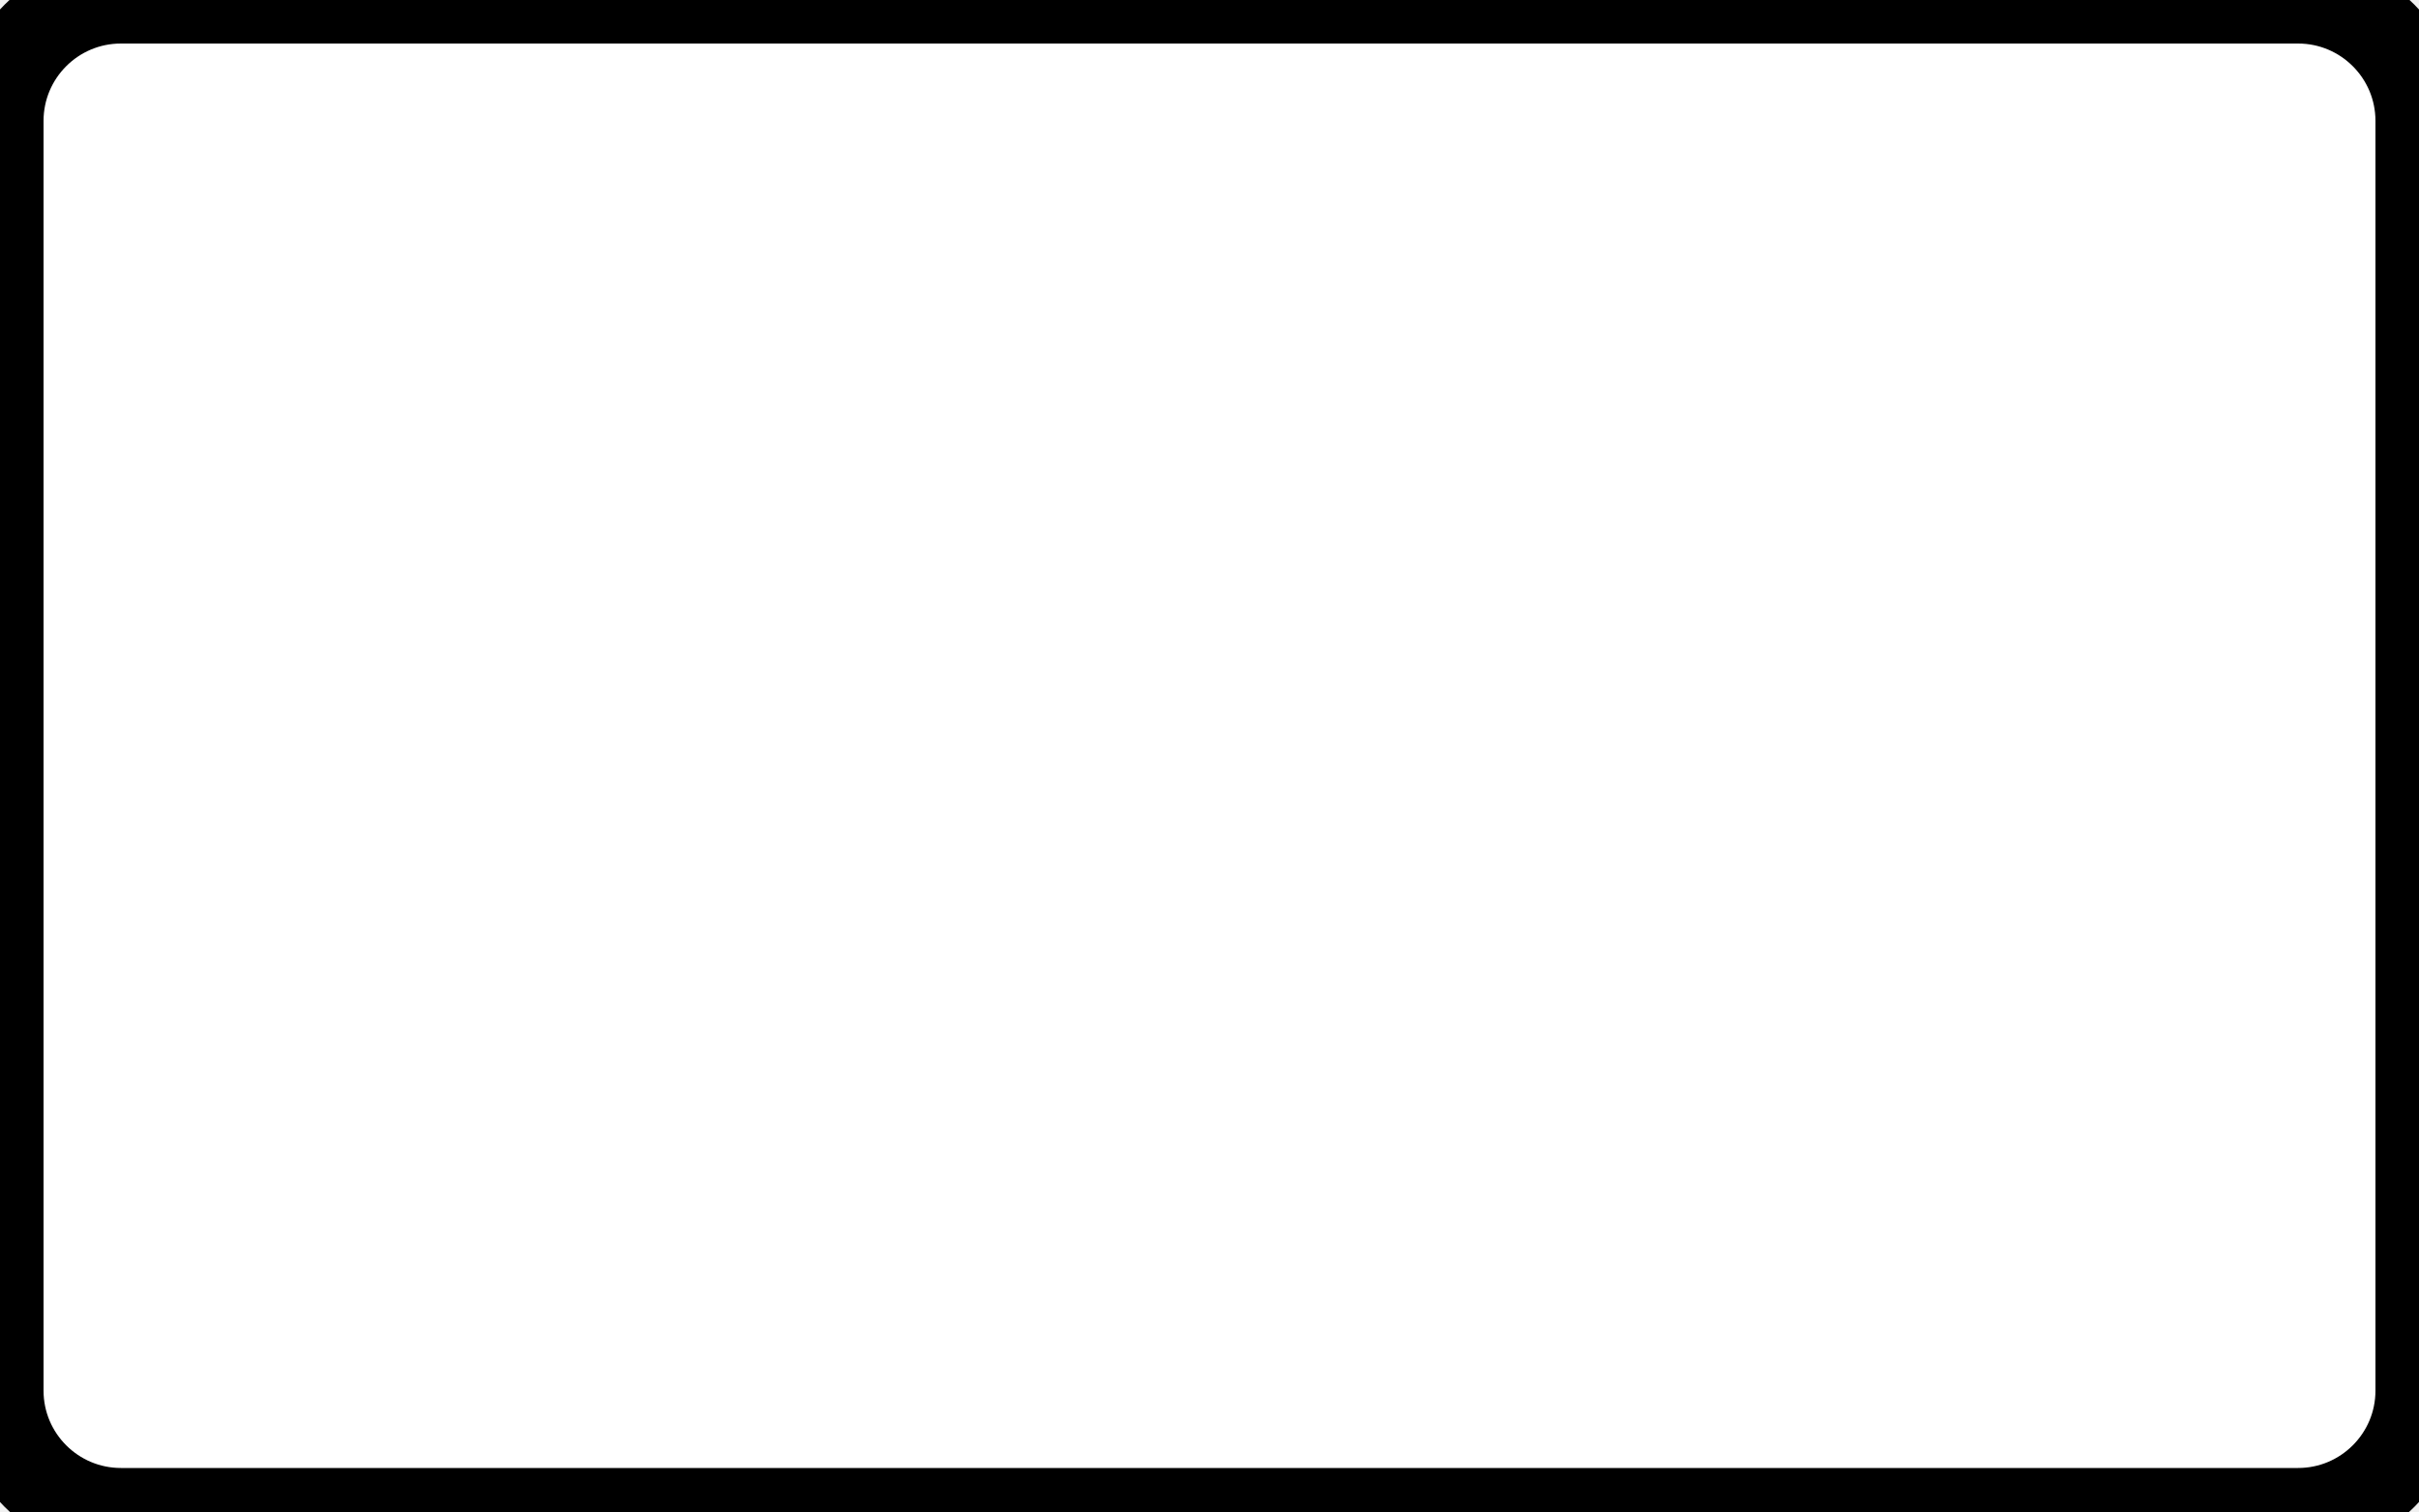
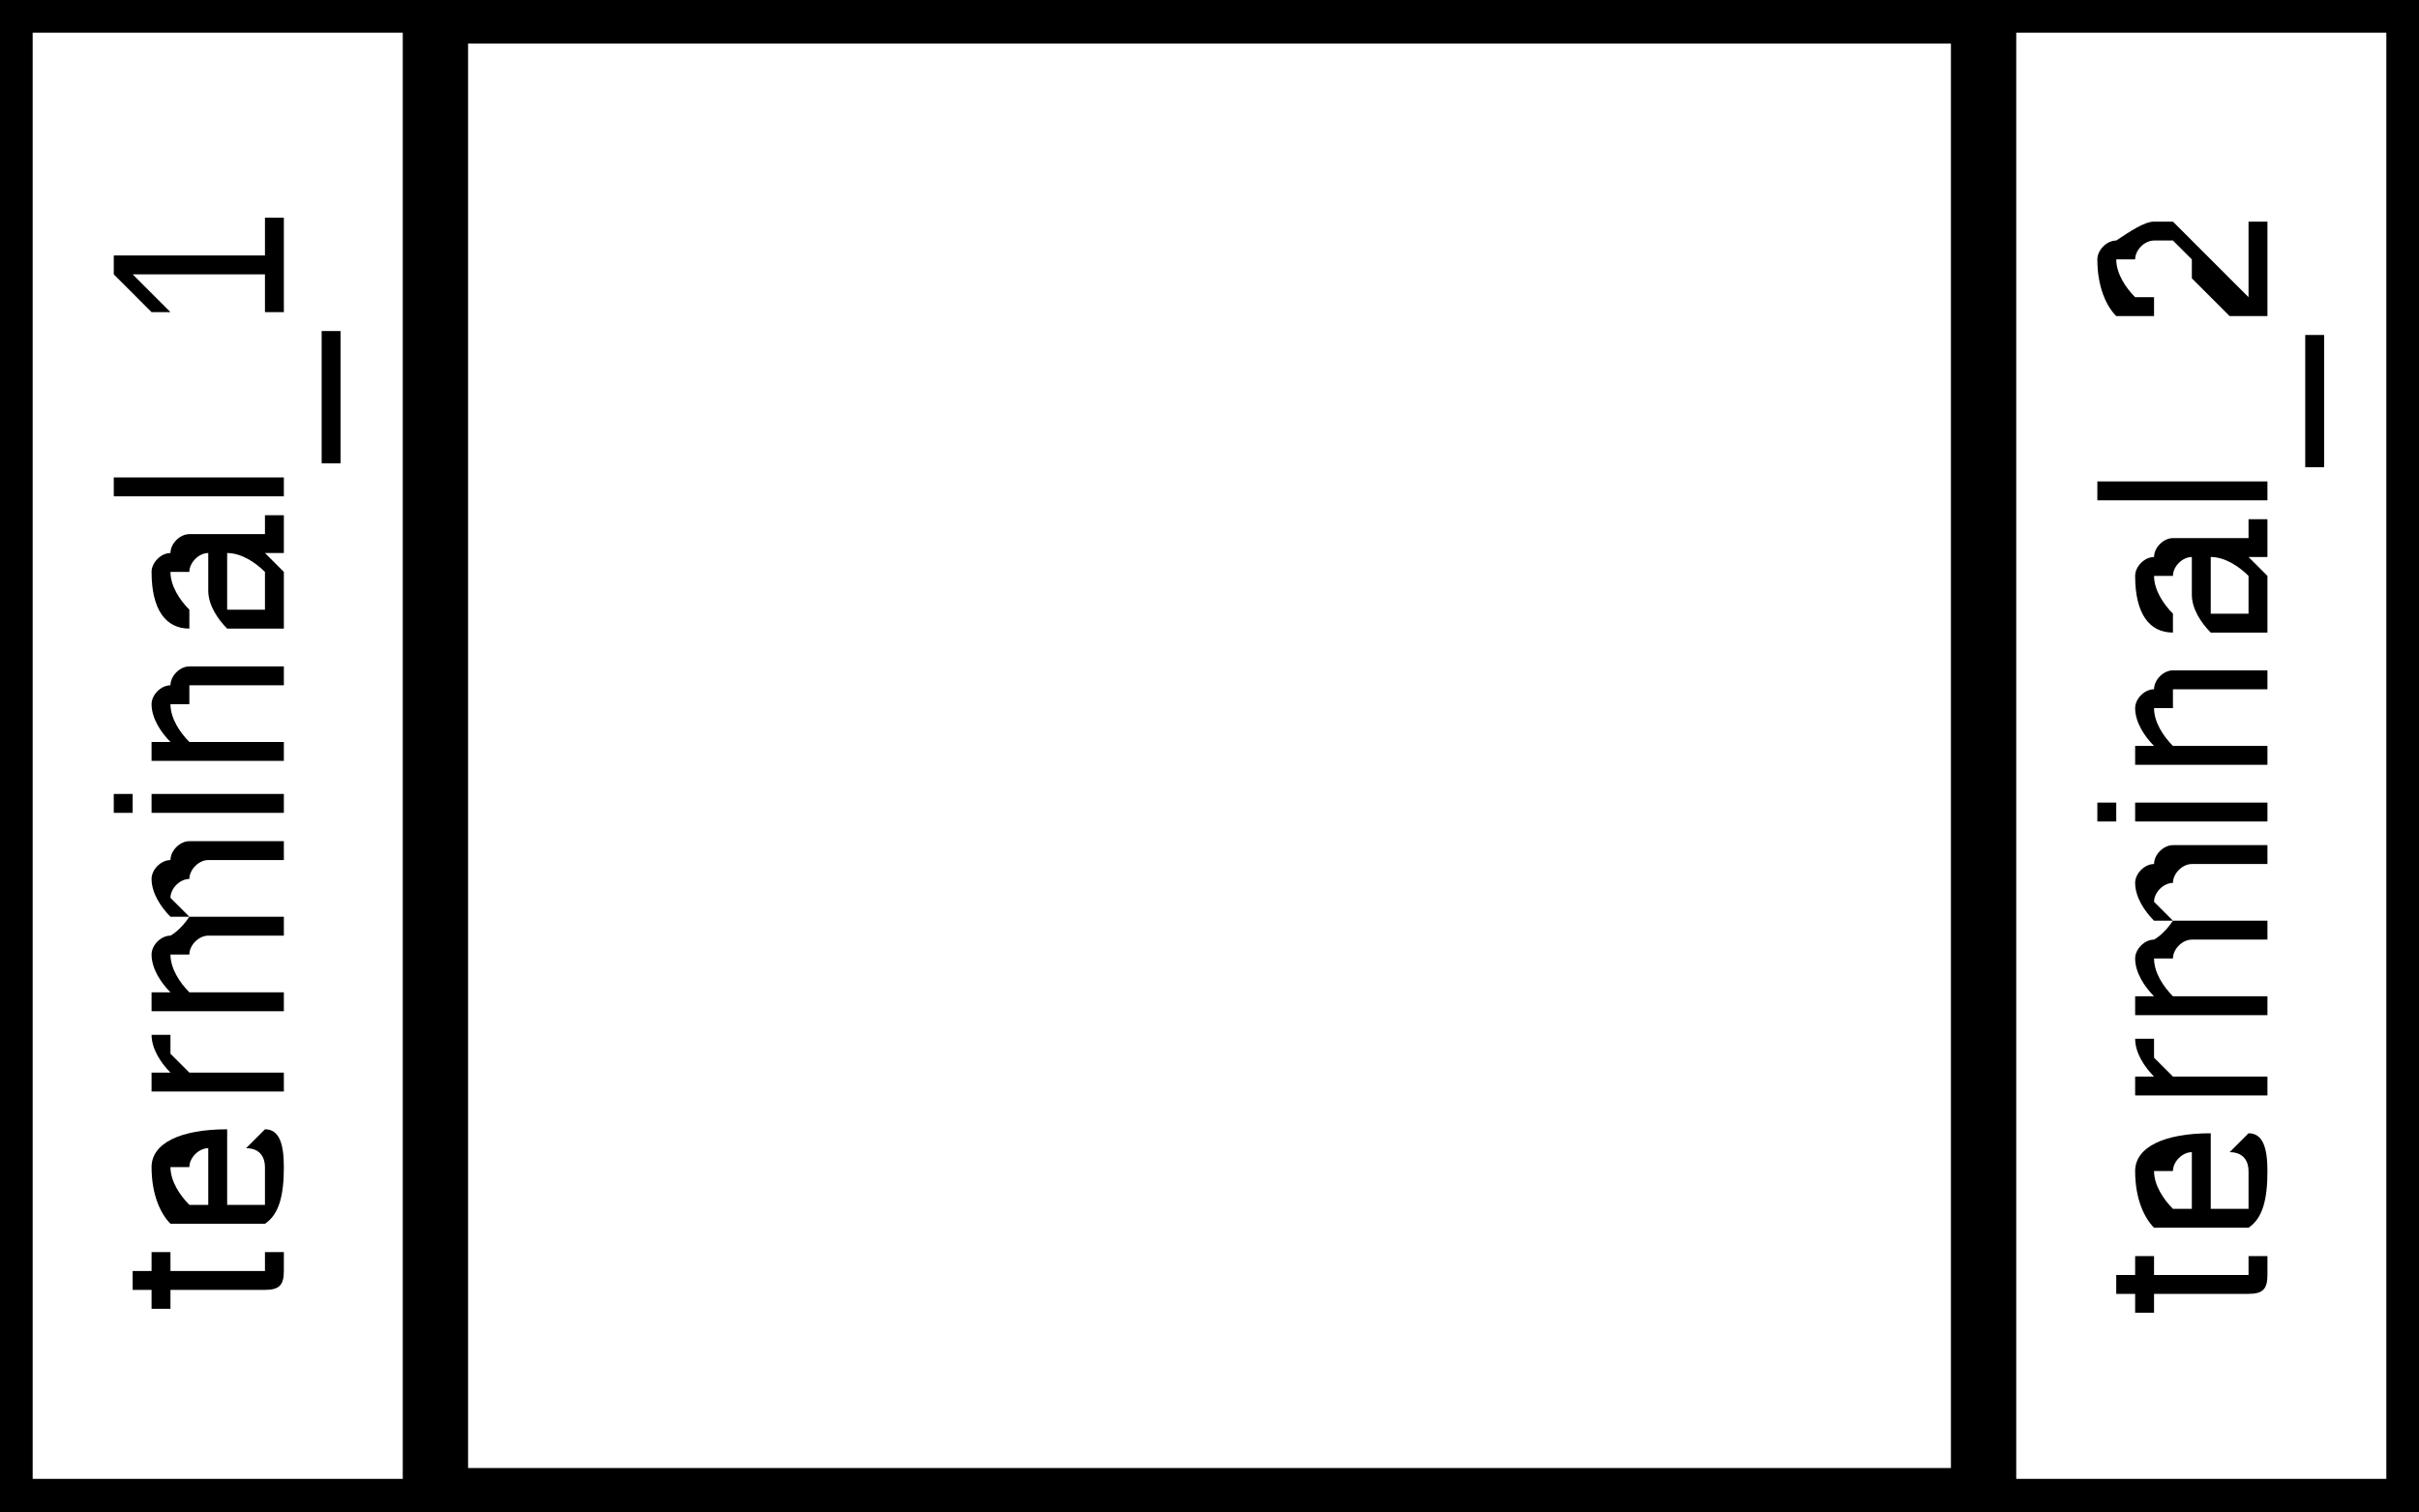
- <svg xmlns="http://www.w3.org/2000/svg" width="2mm" height="1.25mm" viewBox="0 0 2 1.25">
+ <svg xmlns="http://www.w3.org/2000/svg" data-pin-one-x="0.1800" data-pin-one-y="0.6250" data-pin-one-identifiers="1" data-pin-positions="1@0.1800,0.6250|2@1.8200,0.6250" width="2mm" height="1.25mm" viewBox="0 0 2 1.25">
  <rect x="0" y="0" width="2" height="1.25" fill="none" stroke="none" />
-   <rect x="0" y="0" width="2" height="1.25" rx="0.1" ry="0.1" fill="#FFFFFF" stroke="#000000" stroke-width="0.072" />
+   <rect x="0" y="0" width="2" height="1.25" rx="0.12" ry="0.12" fill="#FFFFFF" stroke="#000000" stroke-width="0.072" />
+   <rect x="0" y="0" width="0.36" height="1.25" fill="#FFFFFF" stroke="#000000" stroke-width="0.054" class="pad" />
+   <rect x="1.64" y="0" width="0.36" height="1.25" fill="#FFFFFF" stroke="#000000" stroke-width="0.054" class="pad" />
+   <text x="0.18" y="0.625" font-family="Arial, sans-serif" font-size="0.196" text-anchor="middle" dominant-baseline="middle" fill="#000000" transform="rotate(-90.000,0.18,0.625)">terminal_1</text>
+   <text x="1.82" y="0.625" font-family="Arial, sans-serif" font-size="0.196" text-anchor="middle" dominant-baseline="middle" fill="#000000" transform="rotate(-90.000,1.82,0.625)">terminal_2</text>
</svg>
